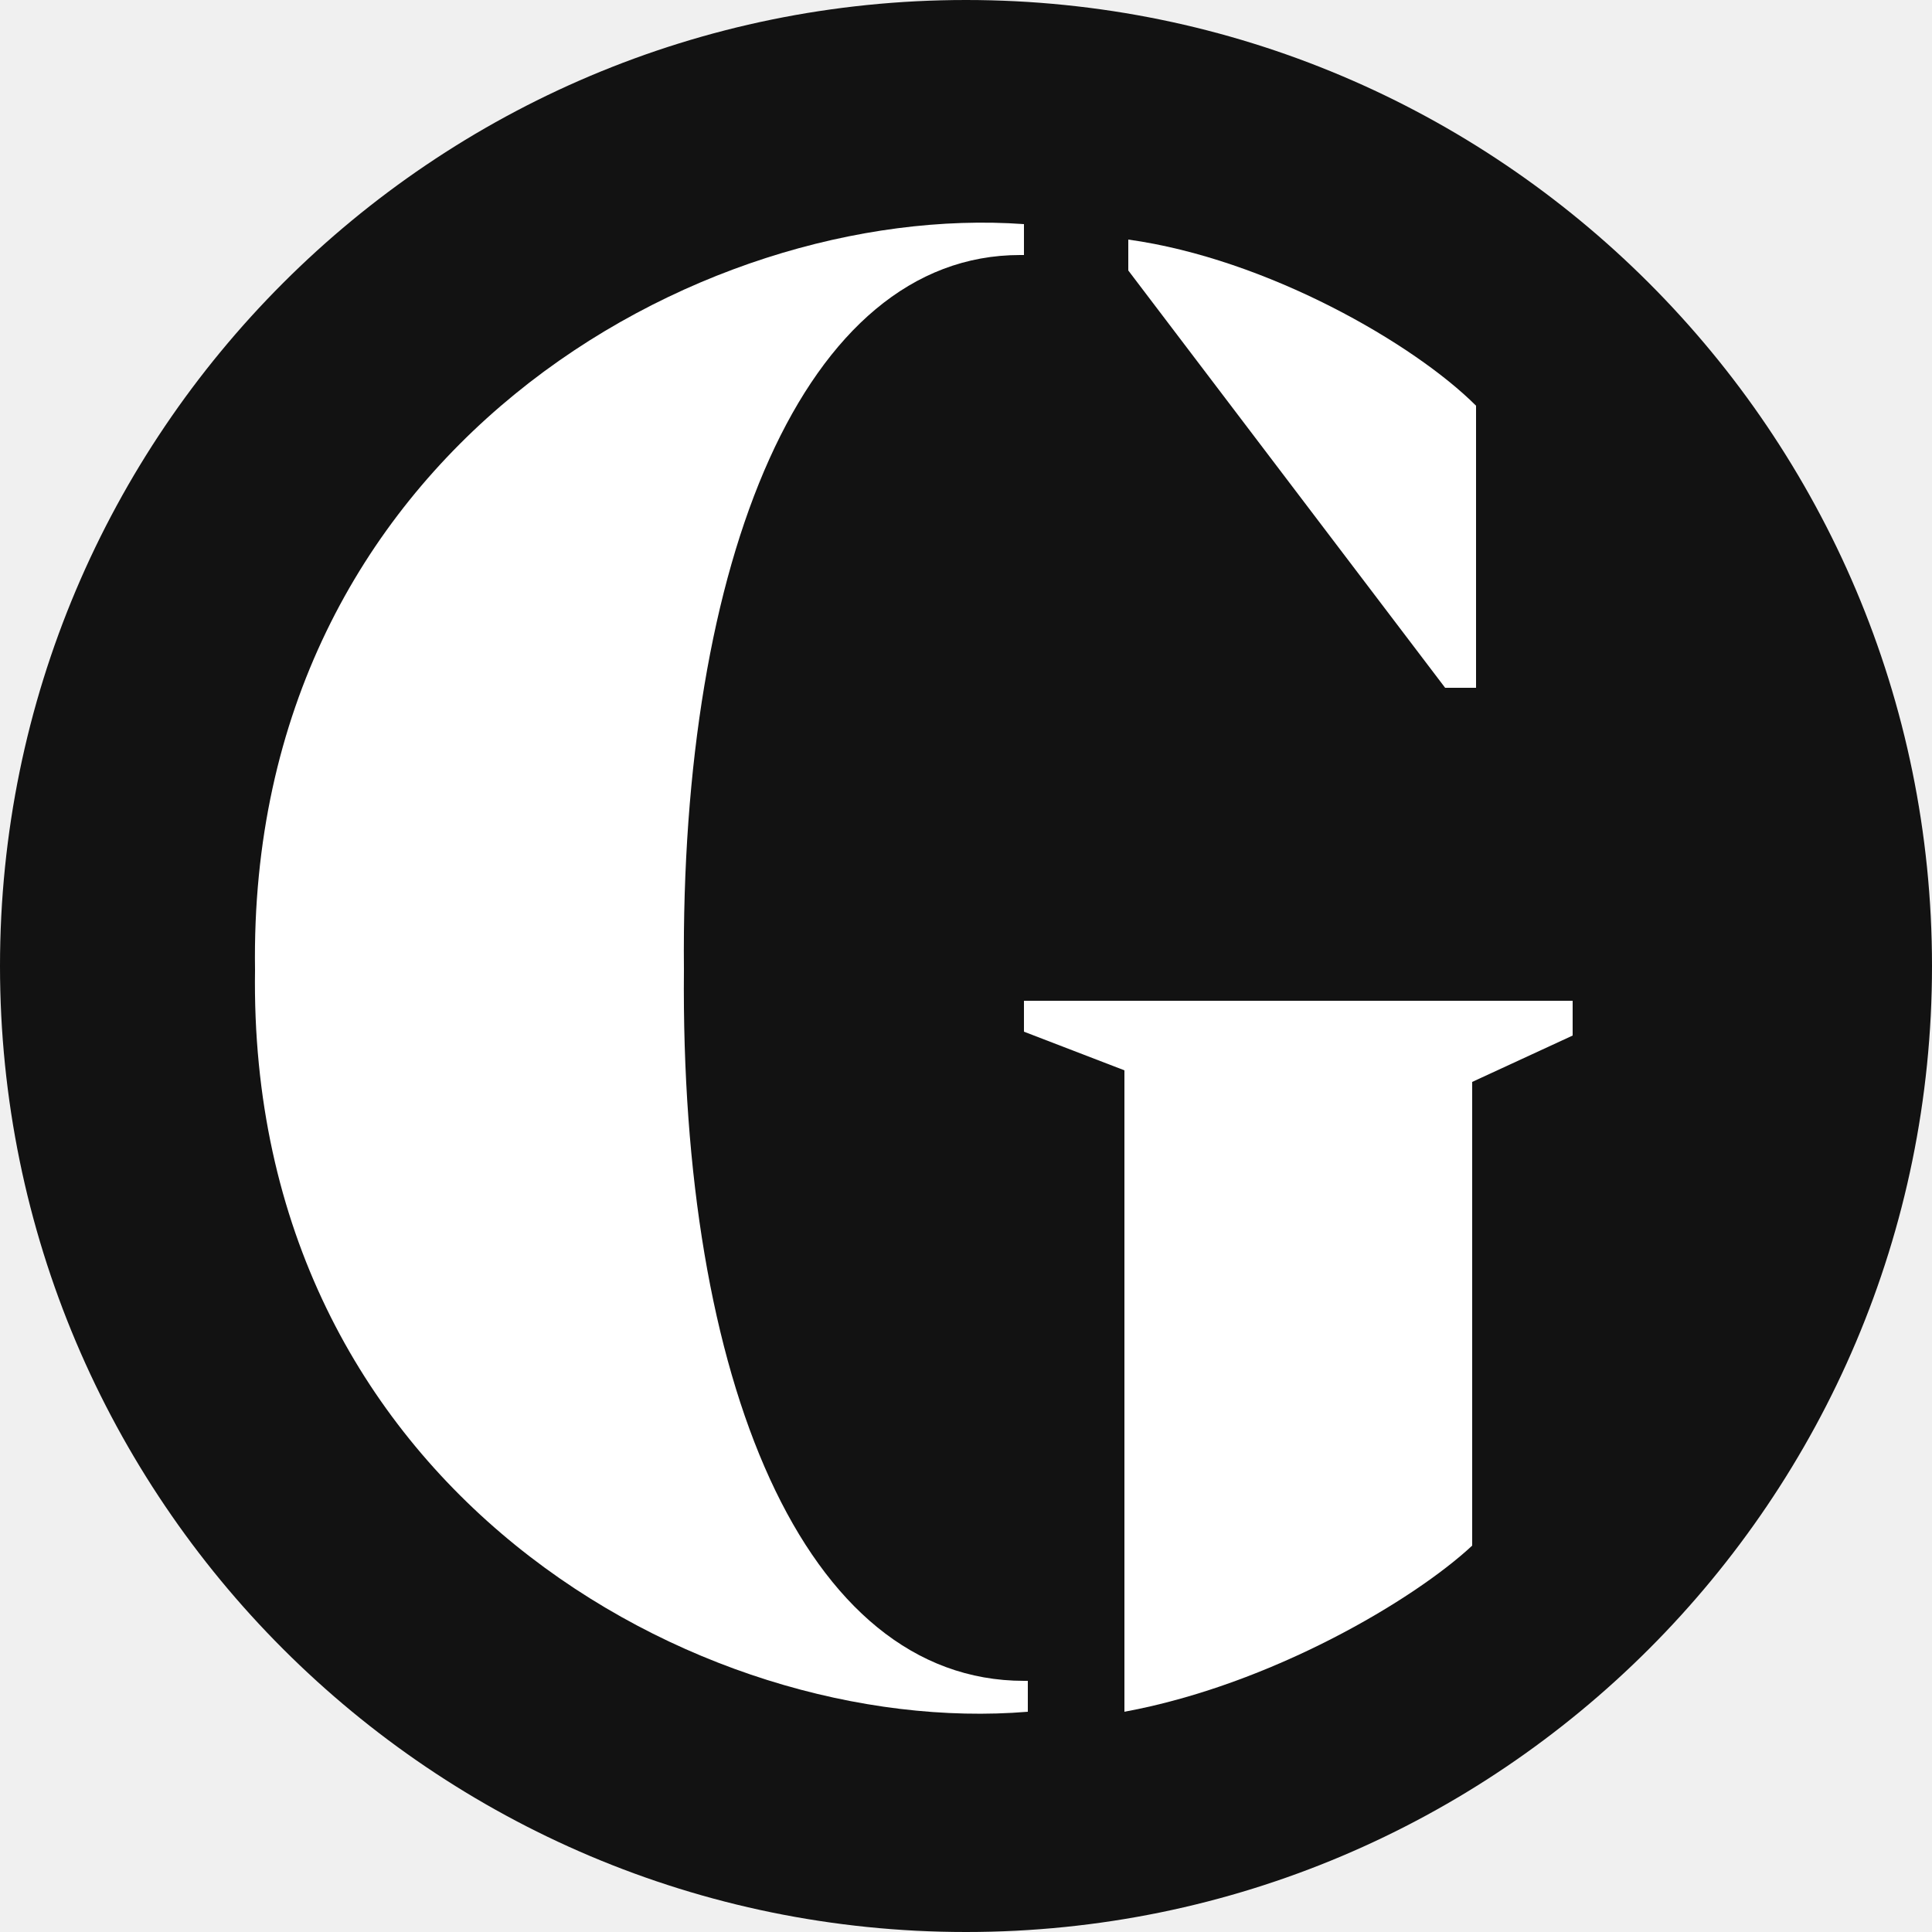
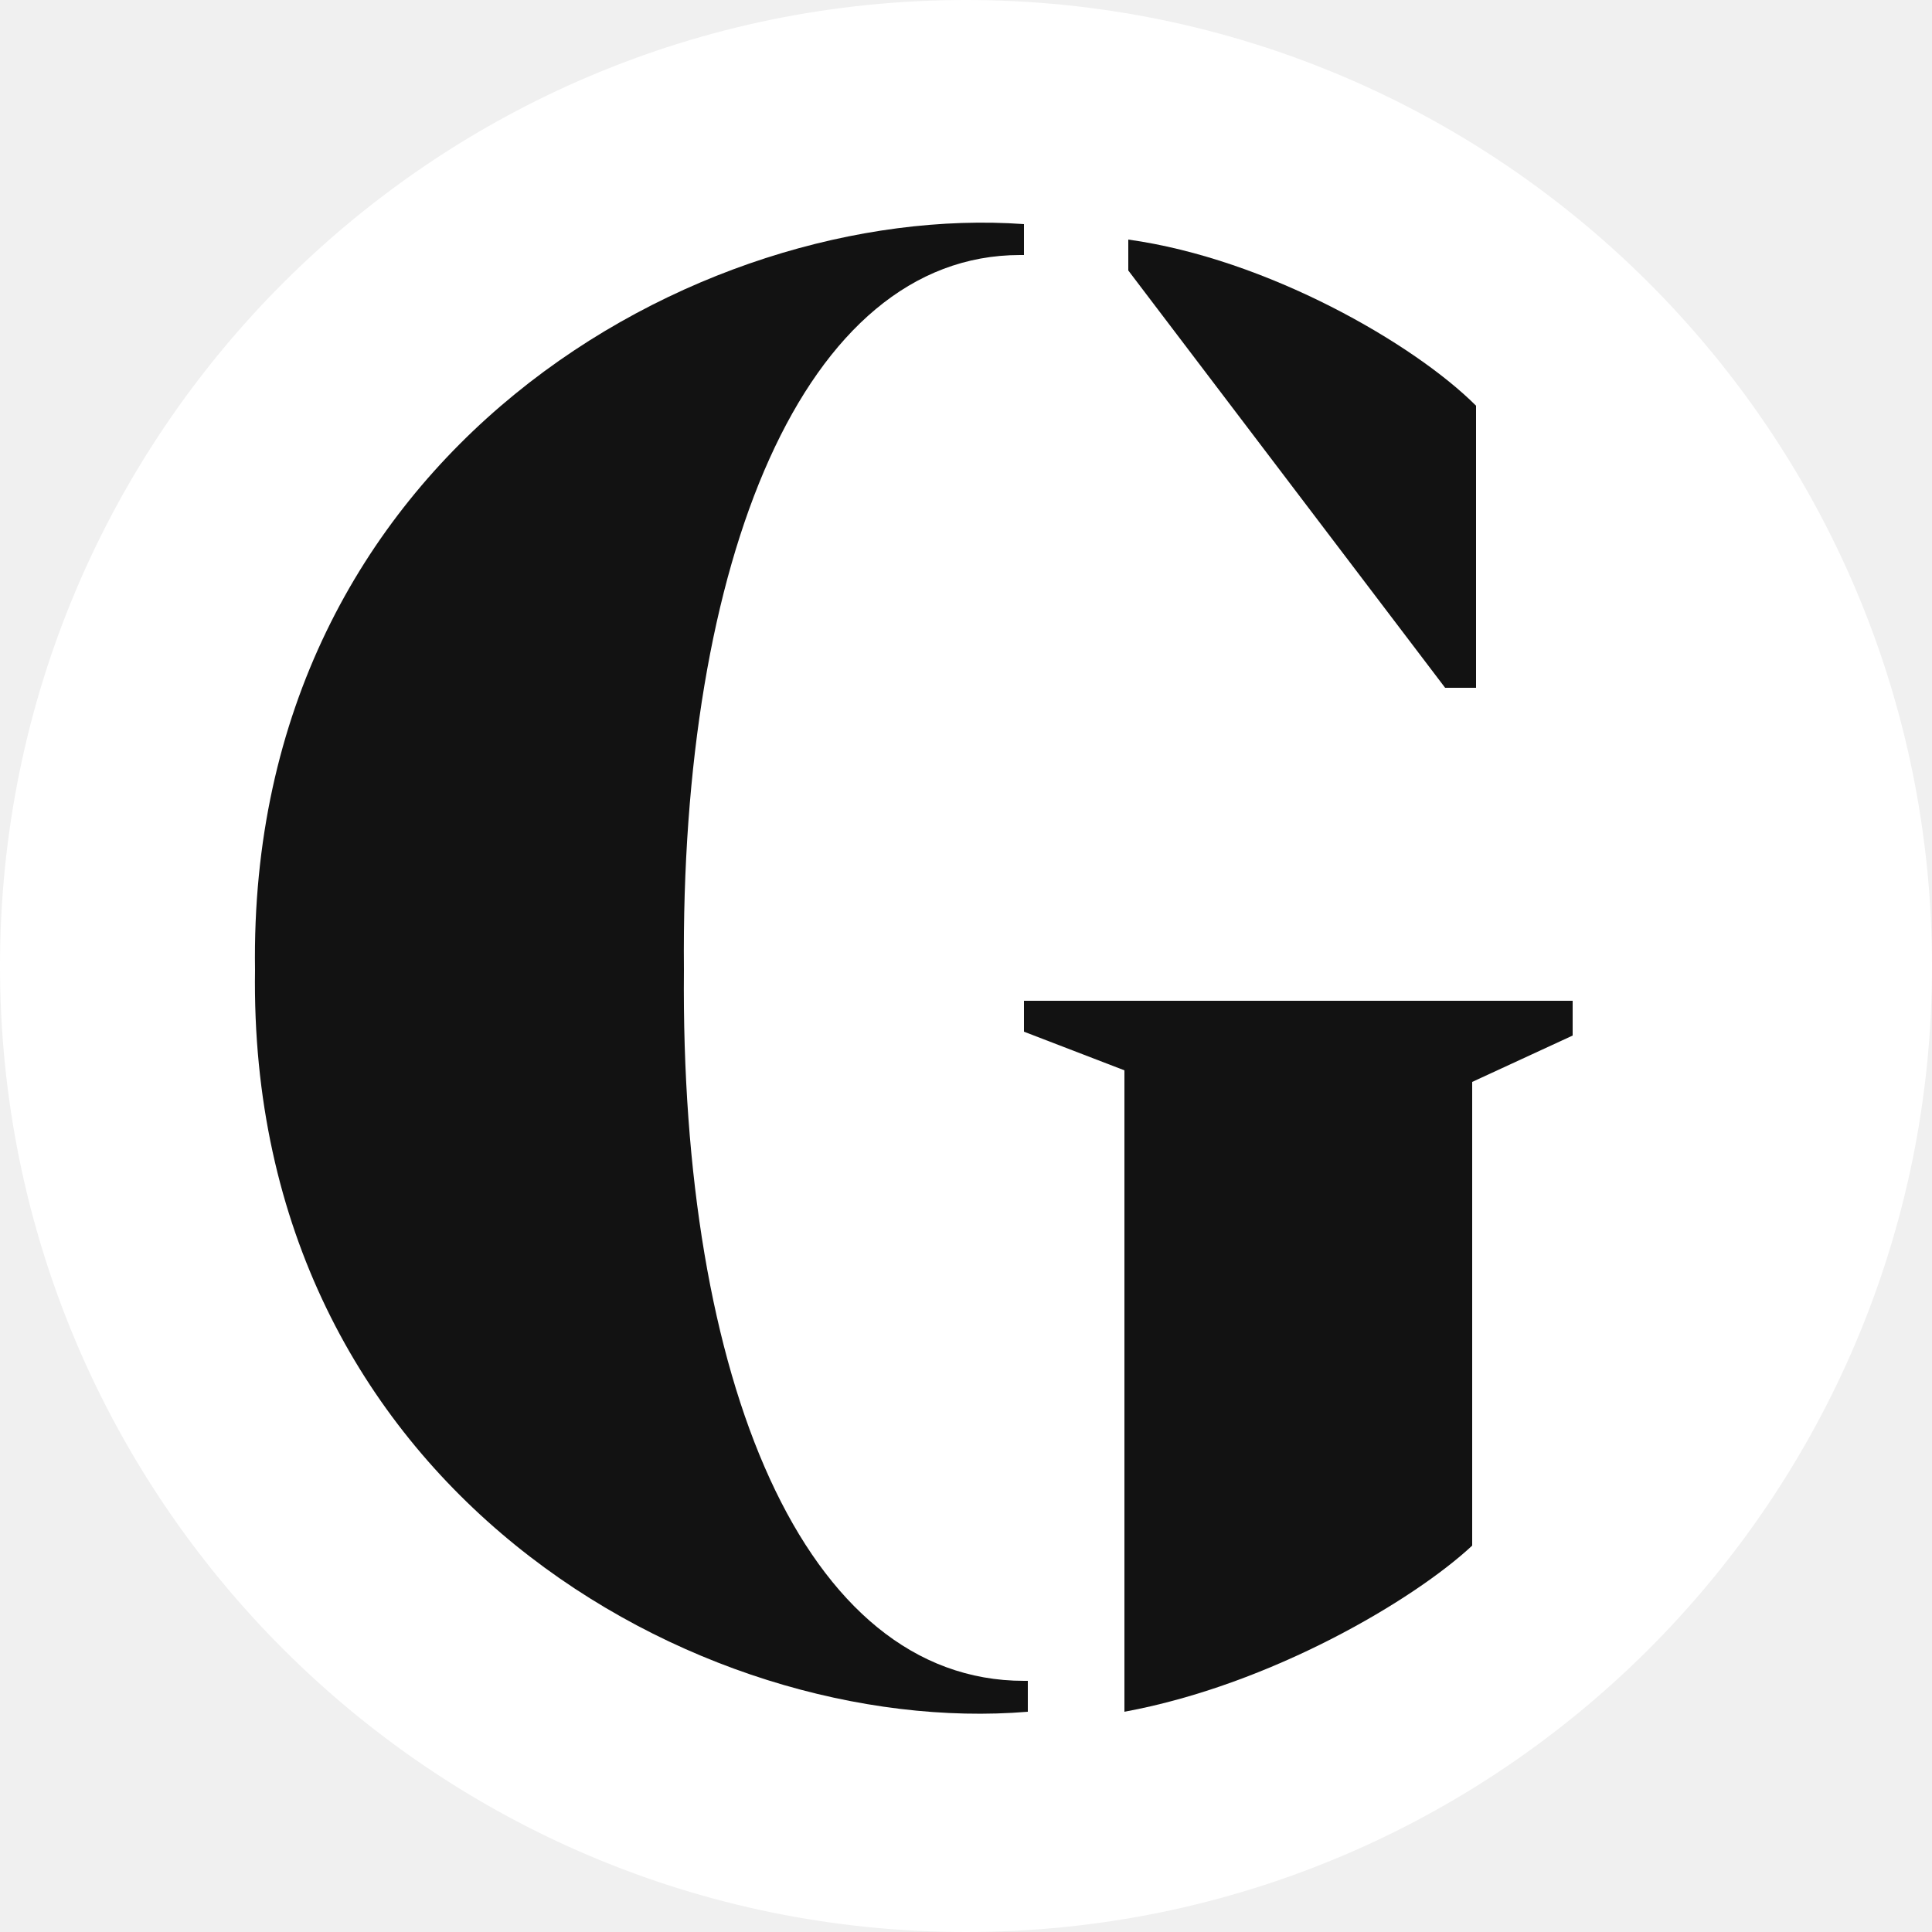
<svg xmlns="http://www.w3.org/2000/svg" version="1.1" id="Layer_1" x="0px" y="0px" viewBox="0 0 50 50" style="enable-background:new 0 0 50 50;" xml:space="preserve">
  <style type="text/css">
- 	.st0{fill:#121212;}
- 	.st1{fill:#FFFFFF;}
+ 	.st0{fill:#FFFFFF;}
+ 	.st1{fill:#121212;}
</style>
  <g>
    <path class="st0" d="M50,25c0,13.8-11.2,25-25,25S0,38.8,0,25S11.2,0,25,0S50,11.2,50,25" />
  </g>
  <path class="st1" d="M29.2,7l8.2,10.8h0.8v-7.3c-1.6-1.6-5.4-3.8-9-4.3V7z" />
  <g>
-     <path class="st1" d="M26.5,25.9v0.8l2.6,1v14.1v1.6v0.9c3.8-0.7,7.5-2.9,9-4.3V28l2.6-1.2v-0.9H26.5z" />
+     <path class="st1" d="M26.5,25.9v0.8l2.6,1v14.1v1.6l0,0.9c3.8-0.7,7.5-2.9,9-4.3v-12l2.6-1.2v-0.9H26.5z" />
  </g>
-   <path class="st1" d="M17.7,25.1c-0.1,10.6,3.1,18.4,8.8,18.4c0,0,0,0,0.1,0v0.8c-8.5,0.7-20.2-5.8-20-19.2l0,0  C6.4,11.7,18.1,5.2,26.5,5.8v0.8c0,0,0,0-0.1,0C20.8,6.6,17.6,14.5,17.7,25.1L17.7,25.1z" />
+   <path class="st1" d="M17.7,25.1c-0.1,10.6,3.1,18.4,8.8,18.4c0,0,0,0,0.1,0v0.8C18.1,45,6.4,38.5,6.6,25.1v0  C6.4,11.7,18.1,5.2,26.5,5.8v0.8c0,0,0,0-0.1,0C20.8,6.6,17.6,14.5,17.7,25.1L17.7,25.1z" />
</svg>
